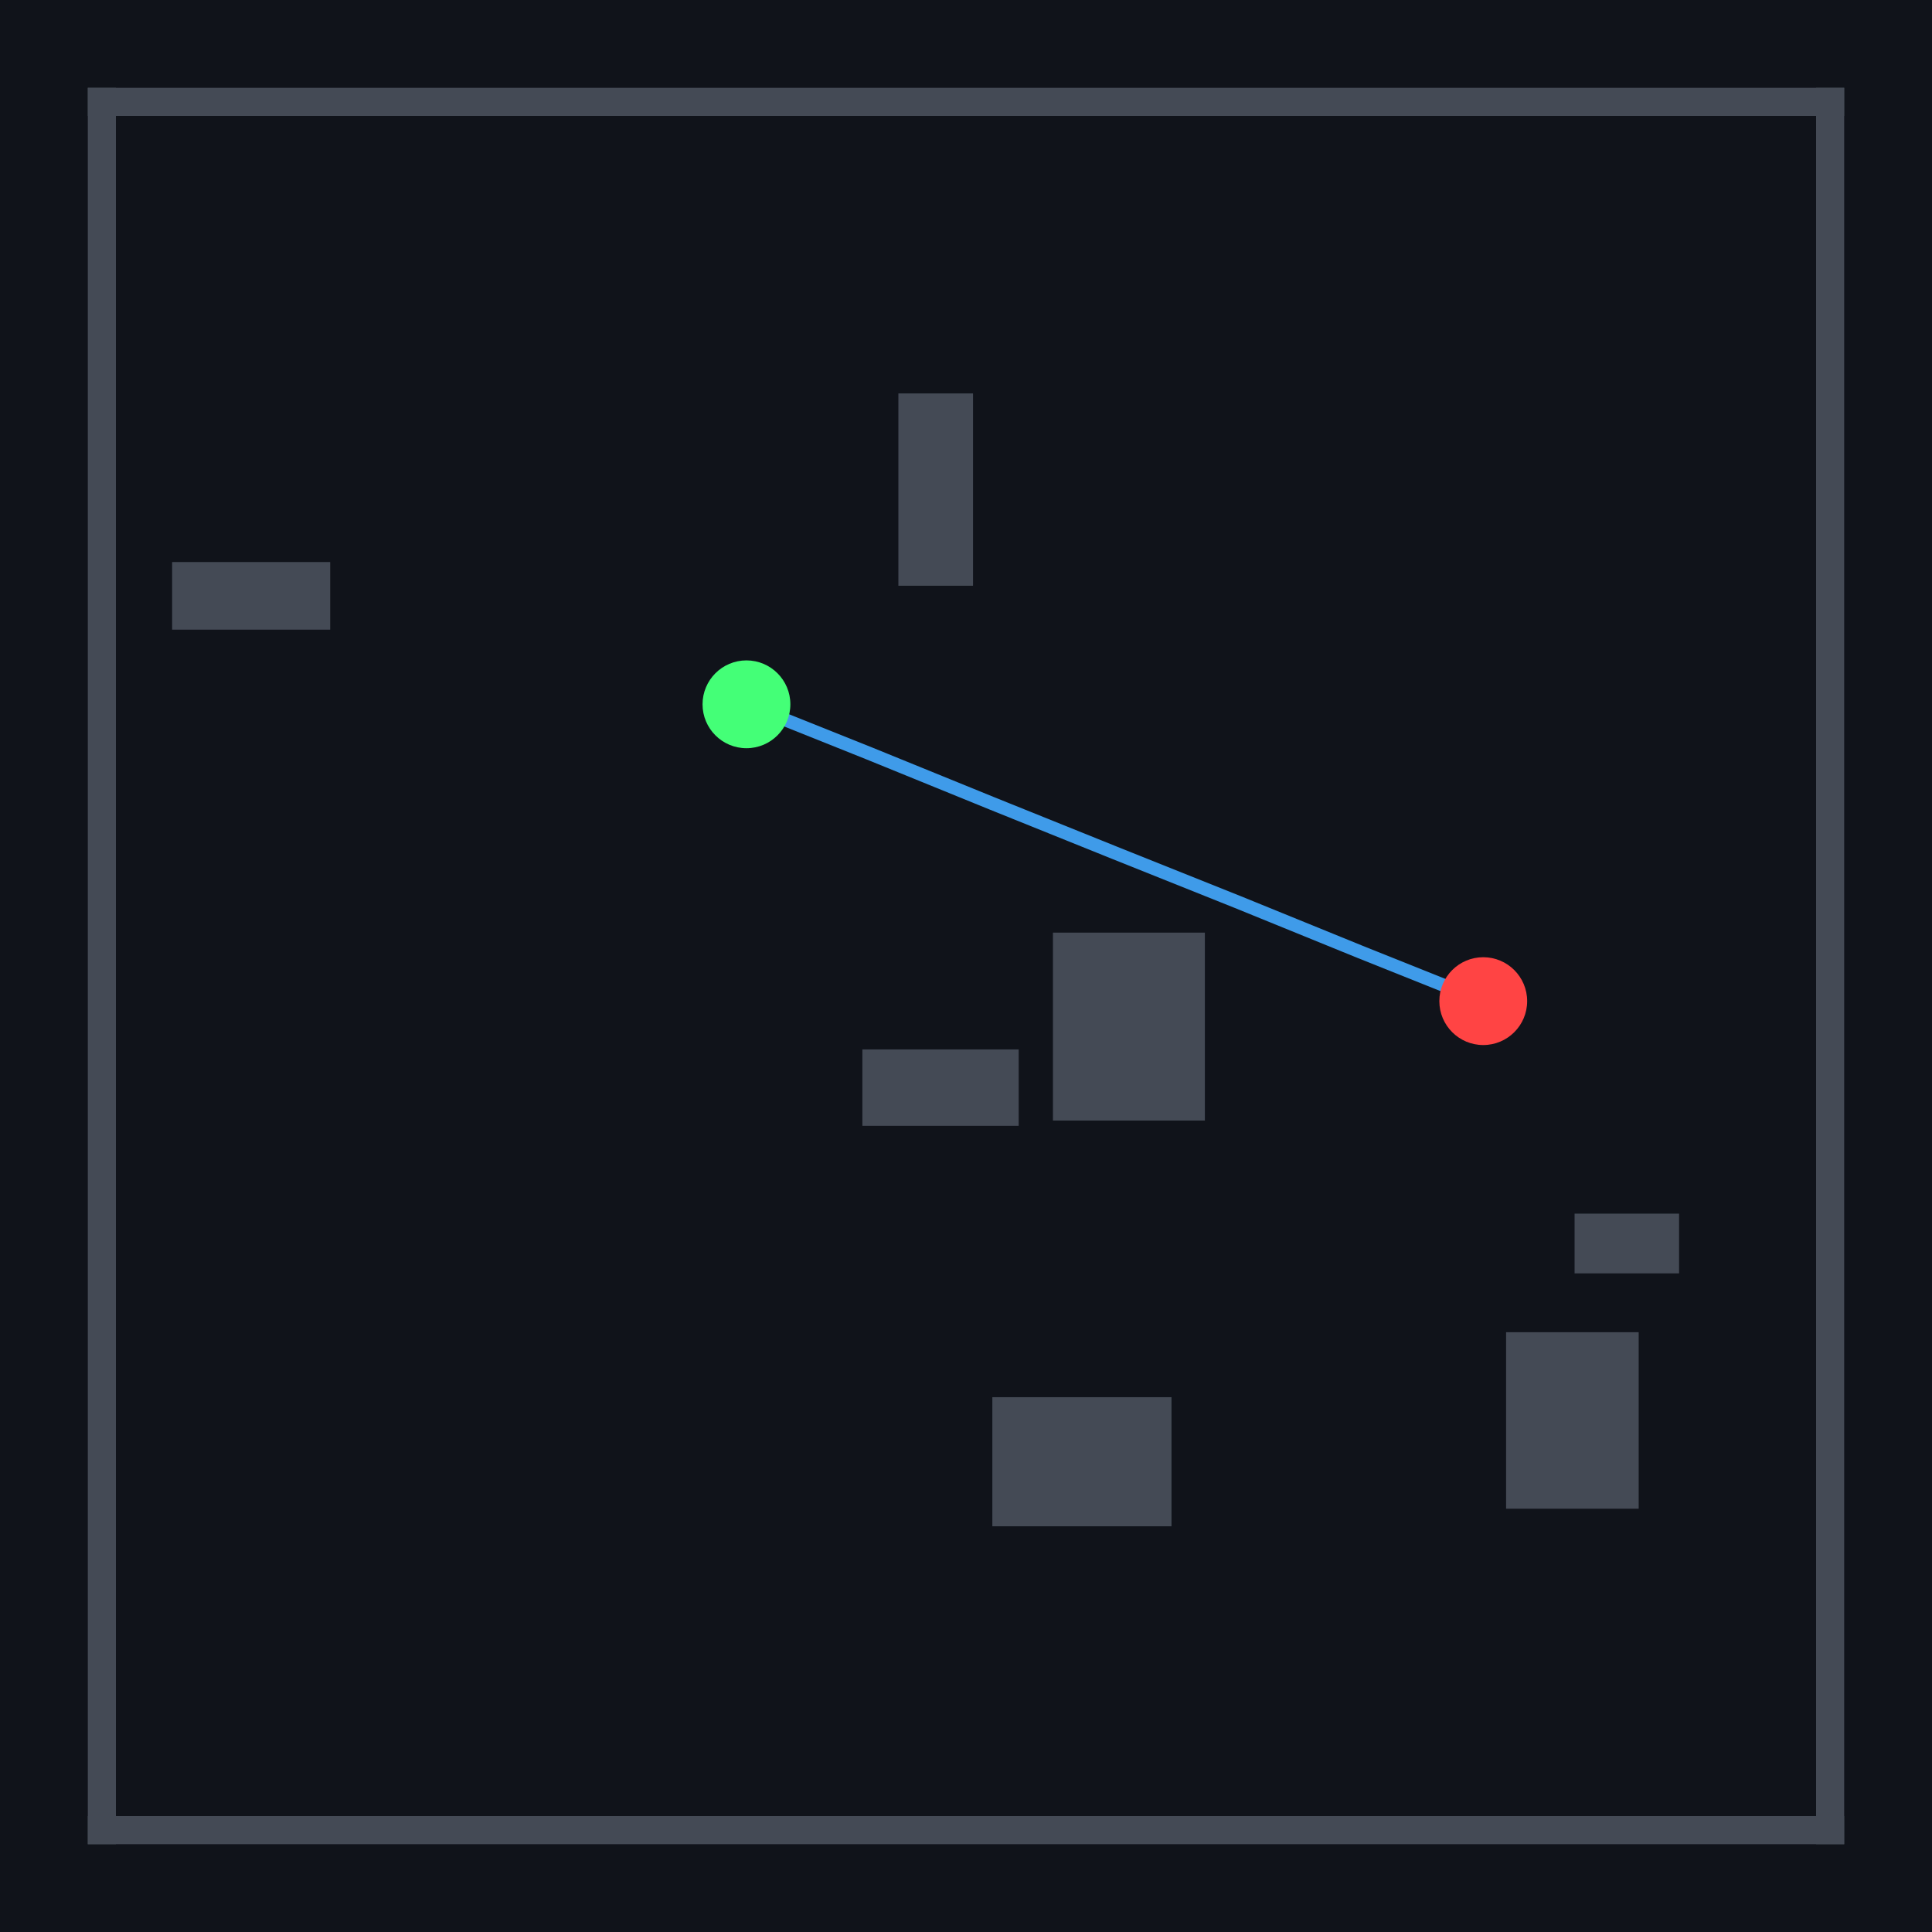
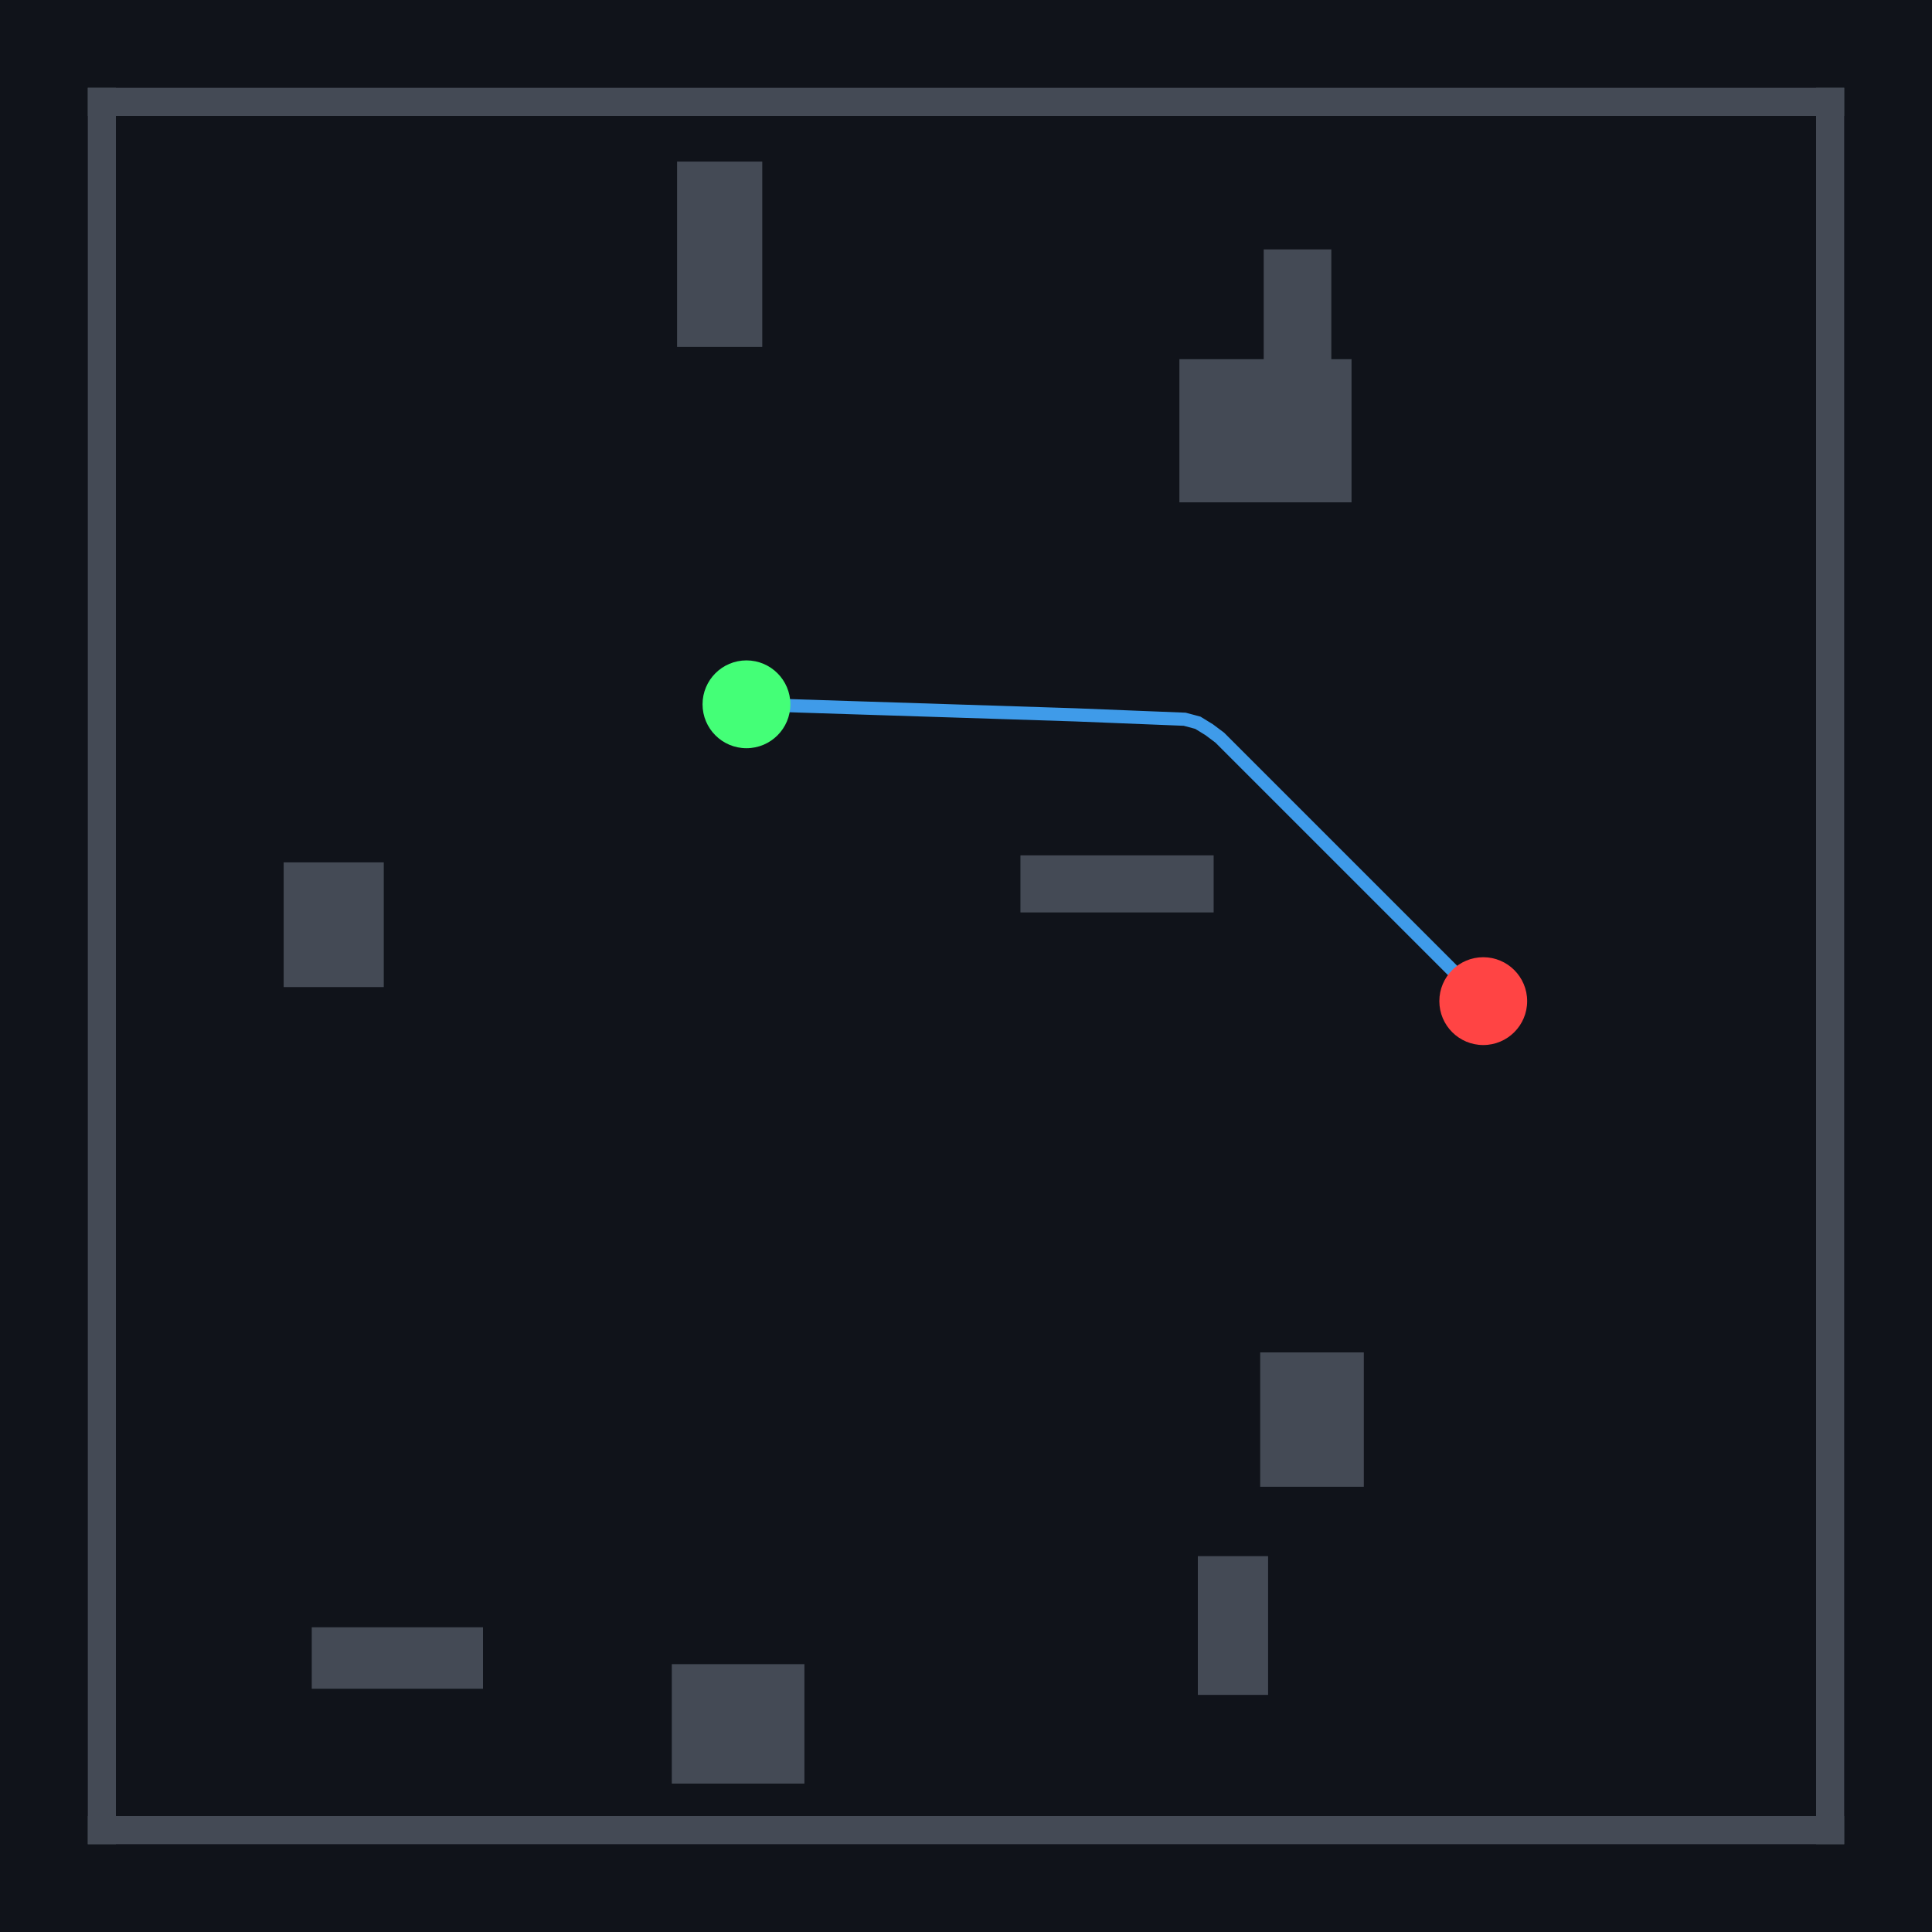
<svg xmlns="http://www.w3.org/2000/svg" width="220" height="220" viewBox="0 0 220 220">
  <rect x="0" y="0" width="220" height="220" fill="#10131a" />
  <rect x="10" y="206.8" width="200" height="3.2" fill="#444a55" />
  <rect x="10" y="10" width="200" height="3.2" fill="#444a55" />
  <rect x="206.8" y="10" width="3.2" height="200" fill="#444a55" />
  <rect x="10" y="10" width="3.2" height="200" fill="#444a55" />
-   <rect x="171.5" y="151.7" width="15.1" height="20.1" fill="#444a55" />
-   <rect x="179.3" y="138.2" width="11.9" height="6.8" fill="#444a55" />
-   <rect x="113" y="159.1" width="20.4" height="14.7" fill="#444a55" />
-   <rect x="119.9" y="106.2" width="17.3" height="21.4" fill="#444a55" />
-   <rect x="98.2" y="119.5" width="17.8" height="8.7" fill="#444a55" />
-   <rect x="19.6" y="64" width="18" height="7.7" fill="#444a55" />
-   <rect x="102.3" y="44.8" width="8.5" height="21.9" fill="#444a55" />
-   <polyline points="85,80.2 99,85.8 113,91.5 126.9,97.1 140.9,102.7 154.9,108.4 168.9,114" fill="none" stroke="#44aaff" stroke-width="1.5" stroke-opacity="0.9" />
+   <rect x="116.2" y="97.4" width="22" height="6.5" fill="#444a55" />
+   <rect x="77.1" y="18.4" width="9.7" height="21.1" fill="#444a55" />
+   <rect x="136.4" y="177.2" width="8" height="15.8" fill="#444a55" />
+   <rect x="134.3" y="40.9" width="19.6" height="16.3" fill="#444a55" />
+   <rect x="143.9" y="28.4" width="7.7" height="14.2" fill="#444a55" />
+   <rect x="35.5" y="185.3" width="19.5" height="7" fill="#444a55" />
+   <rect x="32.3" y="98.2" width="11.4" height="14.2" fill="#444a55" />
+   <rect x="143.5" y="154" width="11.8" height="15.3" fill="#444a55" />
+   <rect x="76.5" y="189.5" width="15.1" height="13.6" fill="#444a55" />
+   <polyline points="85,80.2 97.5,80.6 110,81 122.4,81.4 134.9,81.9 136.4,82.3 137.7,83.1 138.9,84 148.9,94 158.9,104 168.9,114" fill="none" stroke="#44aaff" stroke-width="1.5" stroke-opacity="0.9" />
  <circle cx="85" cy="80.2" r="5" fill="#44ff77" />
  <circle cx="168.9" cy="114" r="5" fill="#ff4444" />
</svg>
